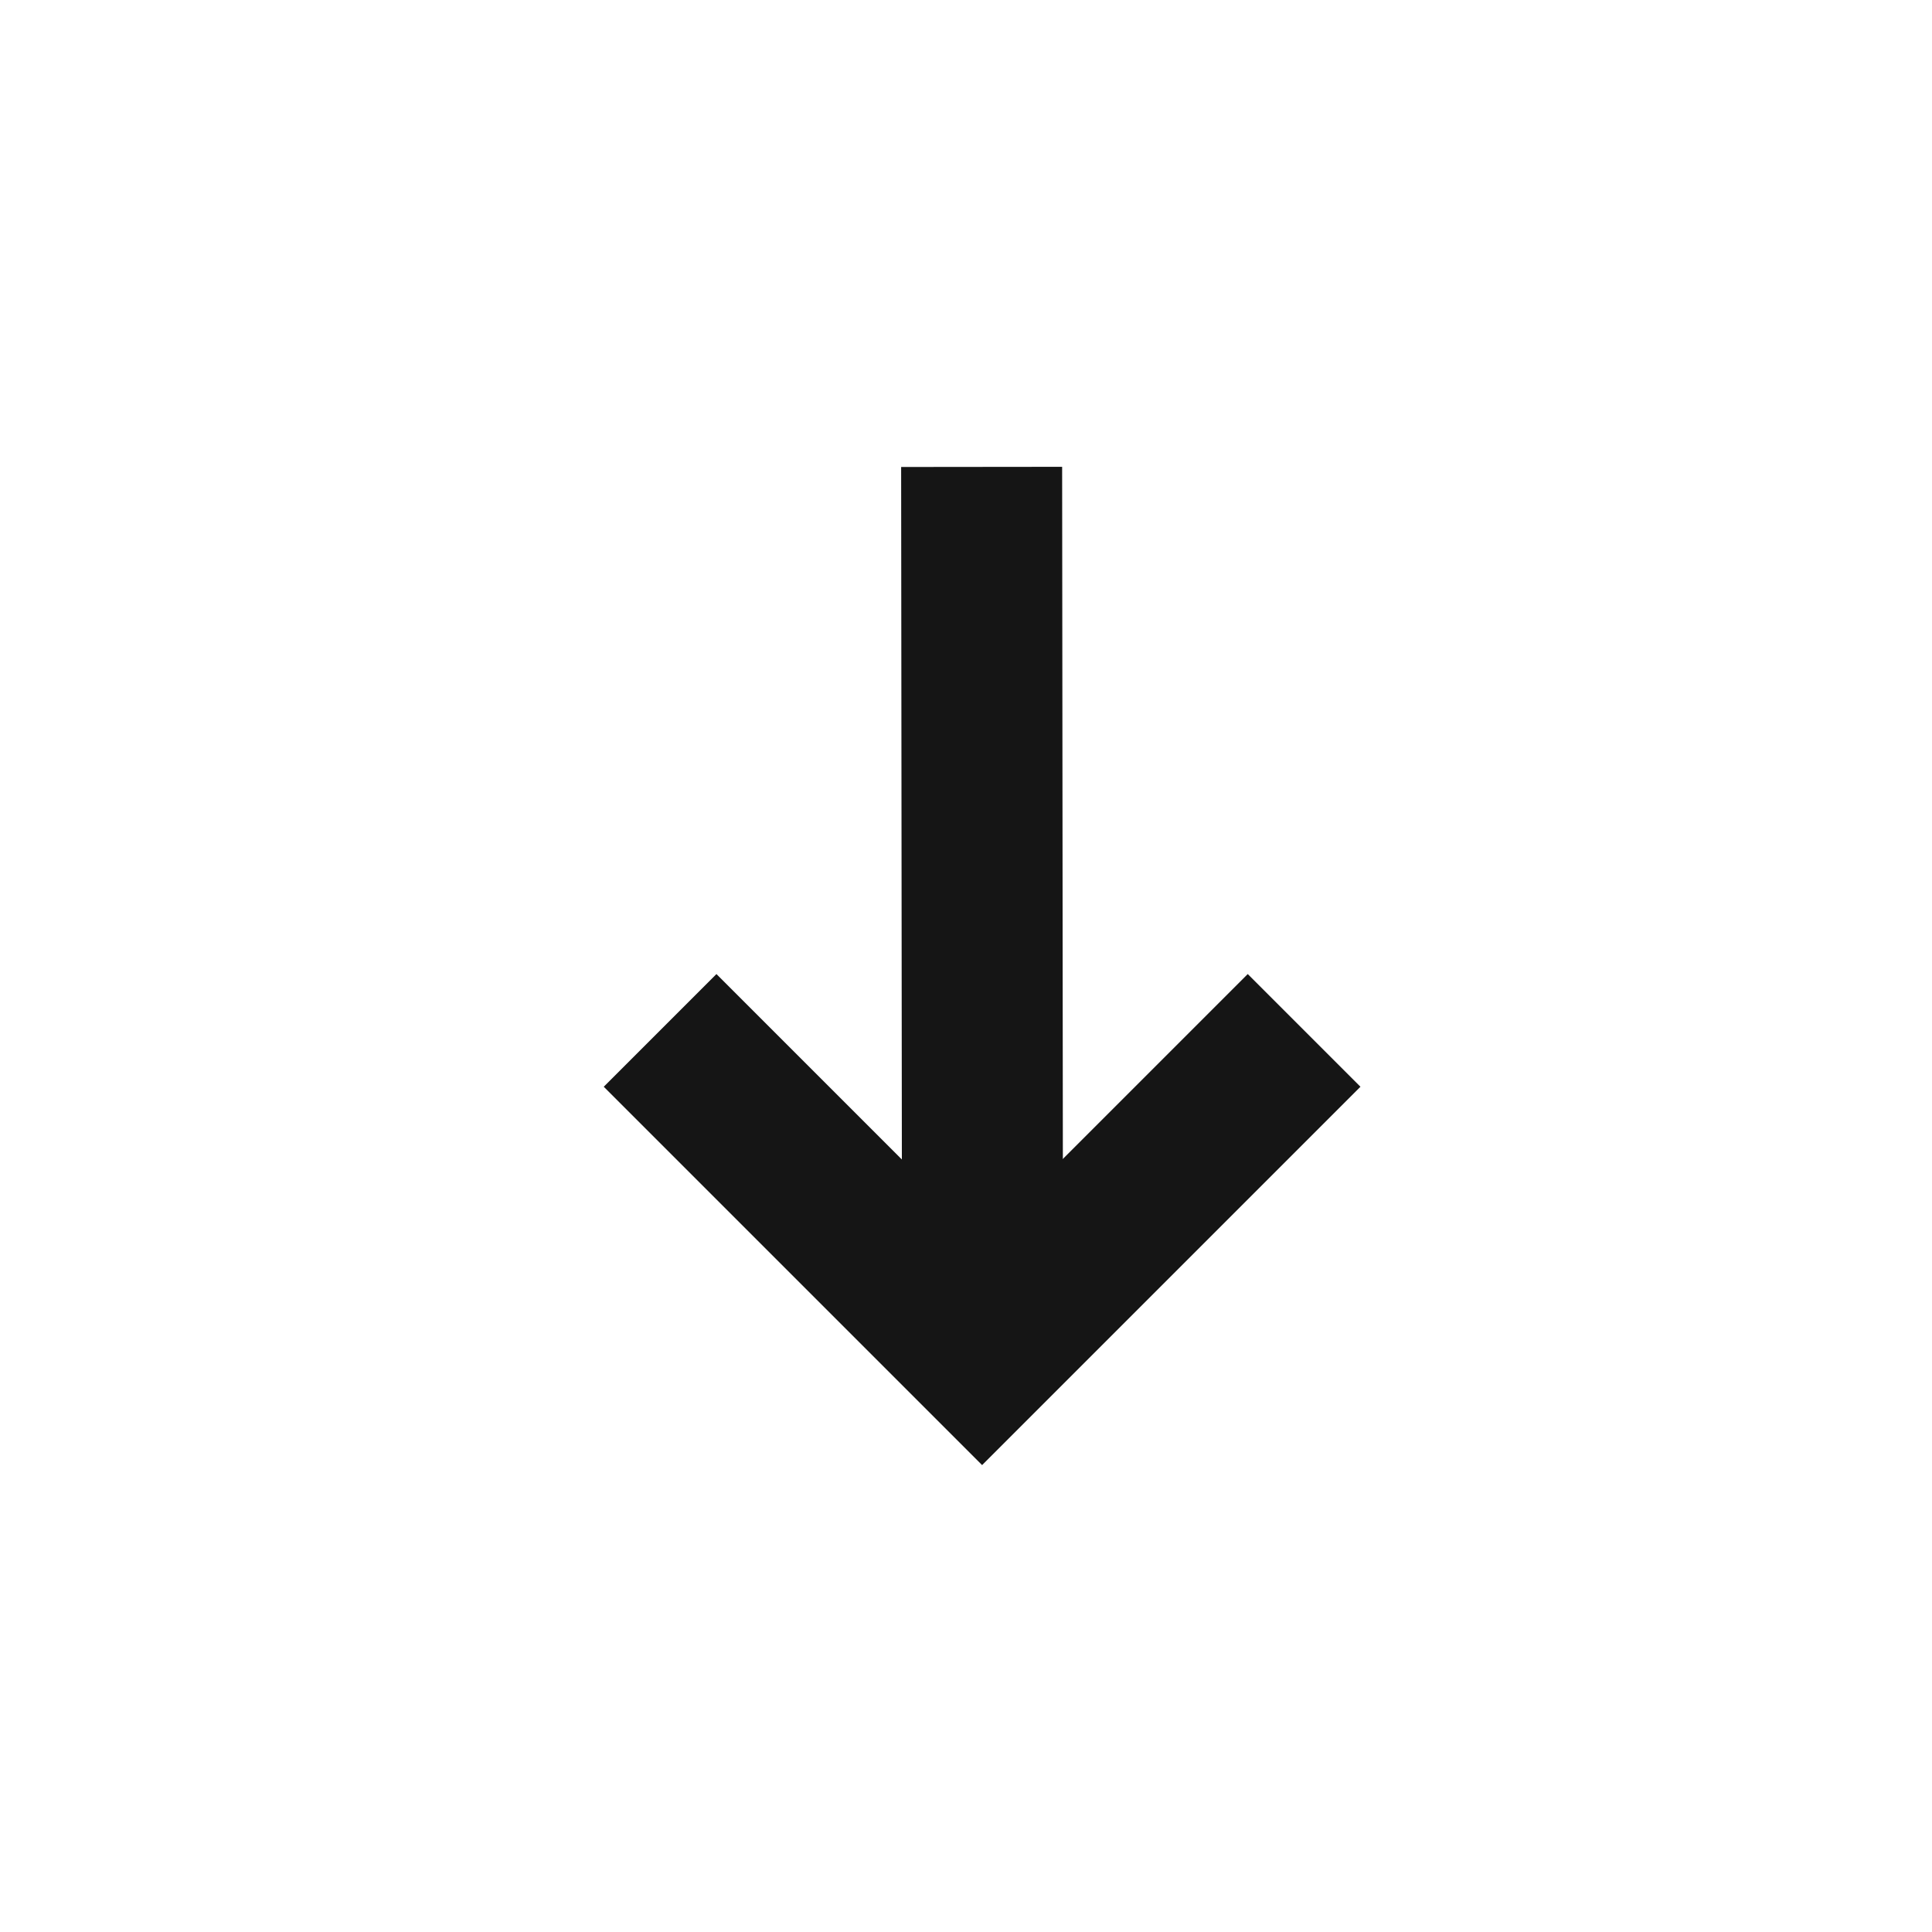
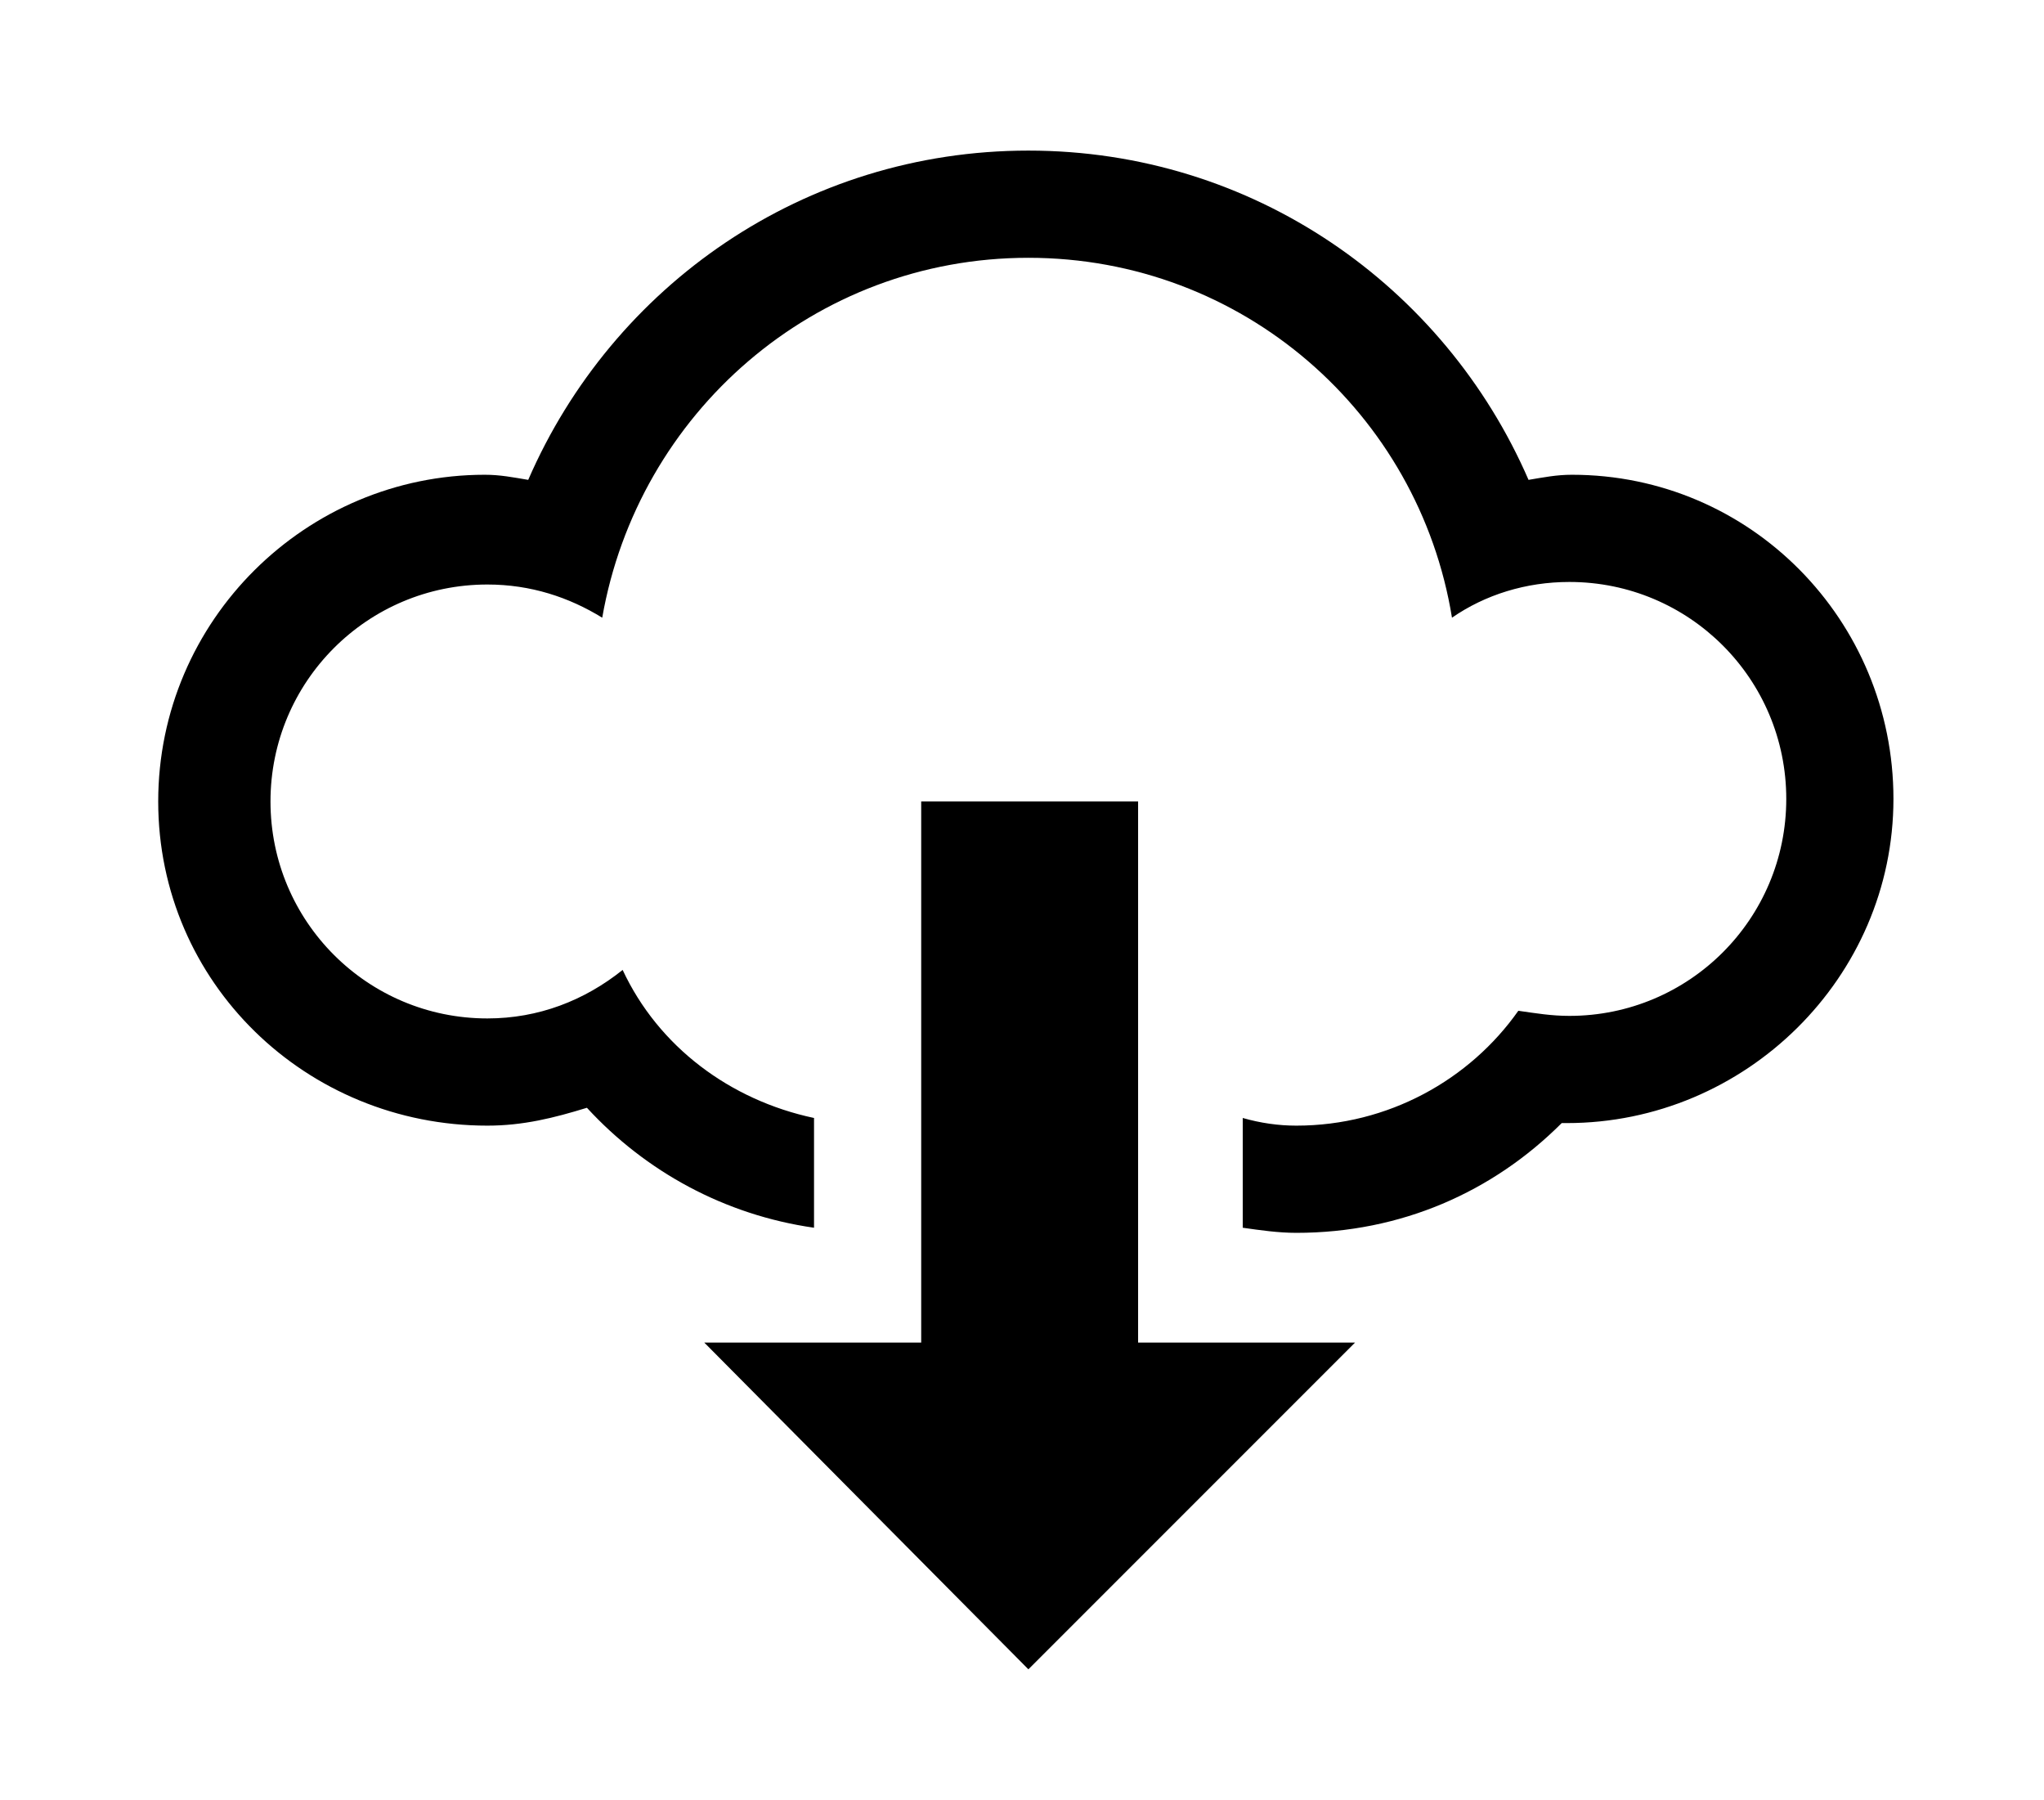
- <svg xmlns="http://www.w3.org/2000/svg" version="1.1" id="arrow" x="0px" y="0px" viewBox="0 0 24 24" style="enable-background:new 0 0 24 24;" xml:space="preserve">
-   <style type="text/css">
- 	.st0{display:none;fill:#E2EF09;}
- 	.st1{fill:#151515;}
- </style>
-   <path id="circle" class="st0" d="M24,12c0,6.6-5.4,12-12,12S0,18.6,0,12S5.4,0,12,0S24,5.4,24,12z M2,12c0,5.5,4.5,10,10,10  s10-4.5,10-10S17.5,2,12,2S2,6.5,2,12z" />
-   <polygon id="triangle" class="st1" points="12.2,18.2 7.5,13.5 8.9,12.1 12.2,15.4 15.5,12.1 16.9,13.5 " />
-   <rect id="line" x="11.2" y="5.8" transform="matrix(1 -1.043079e-03 1.043079e-03 1 -1.178069e-02 1.273117e-02)" class="st1" width="2" height="11" />
+ <svg xmlns="http://www.w3.org/2000/svg" version="1.1" id="Capa_1" x="0px" y="0px" viewBox="0 0 80.1 70.5" style="enable-background:new 0 0 80.1 70.5;" xml:space="preserve">
+   <path d="M61.6,18.6c-0.6,0-1.1,0.1-1.7,0.2C56.6,11.2,49.1,5.9,40.3,5.9c-8.8,0-16.3,5.3-19.6,12.9c-0.6-0.1-1.1-0.2-1.7-0.2  c-7,0-12.8,5.7-12.8,12.8S12,44.1,19.1,44.1c1.4,0,2.6-0.3,3.9-0.7c2.3,2.5,5.4,4.2,8.9,4.7v-4.3c-3.3-0.7-6.1-2.8-7.5-5.8  c-1.5,1.2-3.3,1.9-5.3,1.9c-4.7,0-8.5-3.8-8.5-8.5c0-4.7,3.8-8.5,8.5-8.5c1.7,0,3.2,0.5,4.5,1.3c1.4-8,8.3-14.1,16.7-14.1  c8.4,0,15.3,6.1,16.6,14.1c1.3-0.9,2.9-1.4,4.6-1.4c4.7,0,8.5,3.8,8.5,8.5c0,4.7-3.8,8.5-8.5,8.5c-0.7,0-1.3-0.1-2-0.2  c-1.9,2.7-5.1,4.5-8.7,4.5c-0.7,0-1.4-0.1-2.1-0.3v4.3c0.7,0.1,1.4,0.2,2.1,0.2c4.1,0,7.7-1.6,10.4-4.3c0.1,0,0.1,0,0.2,0  c7,0,12.8-5.7,12.8-12.7S68.6,18.6,61.6,18.6z M44.6,31.4h-8.5v21.2h-8.5l12.7,12.8l12.8-12.8h-8.5V31.4z" />
</svg>
